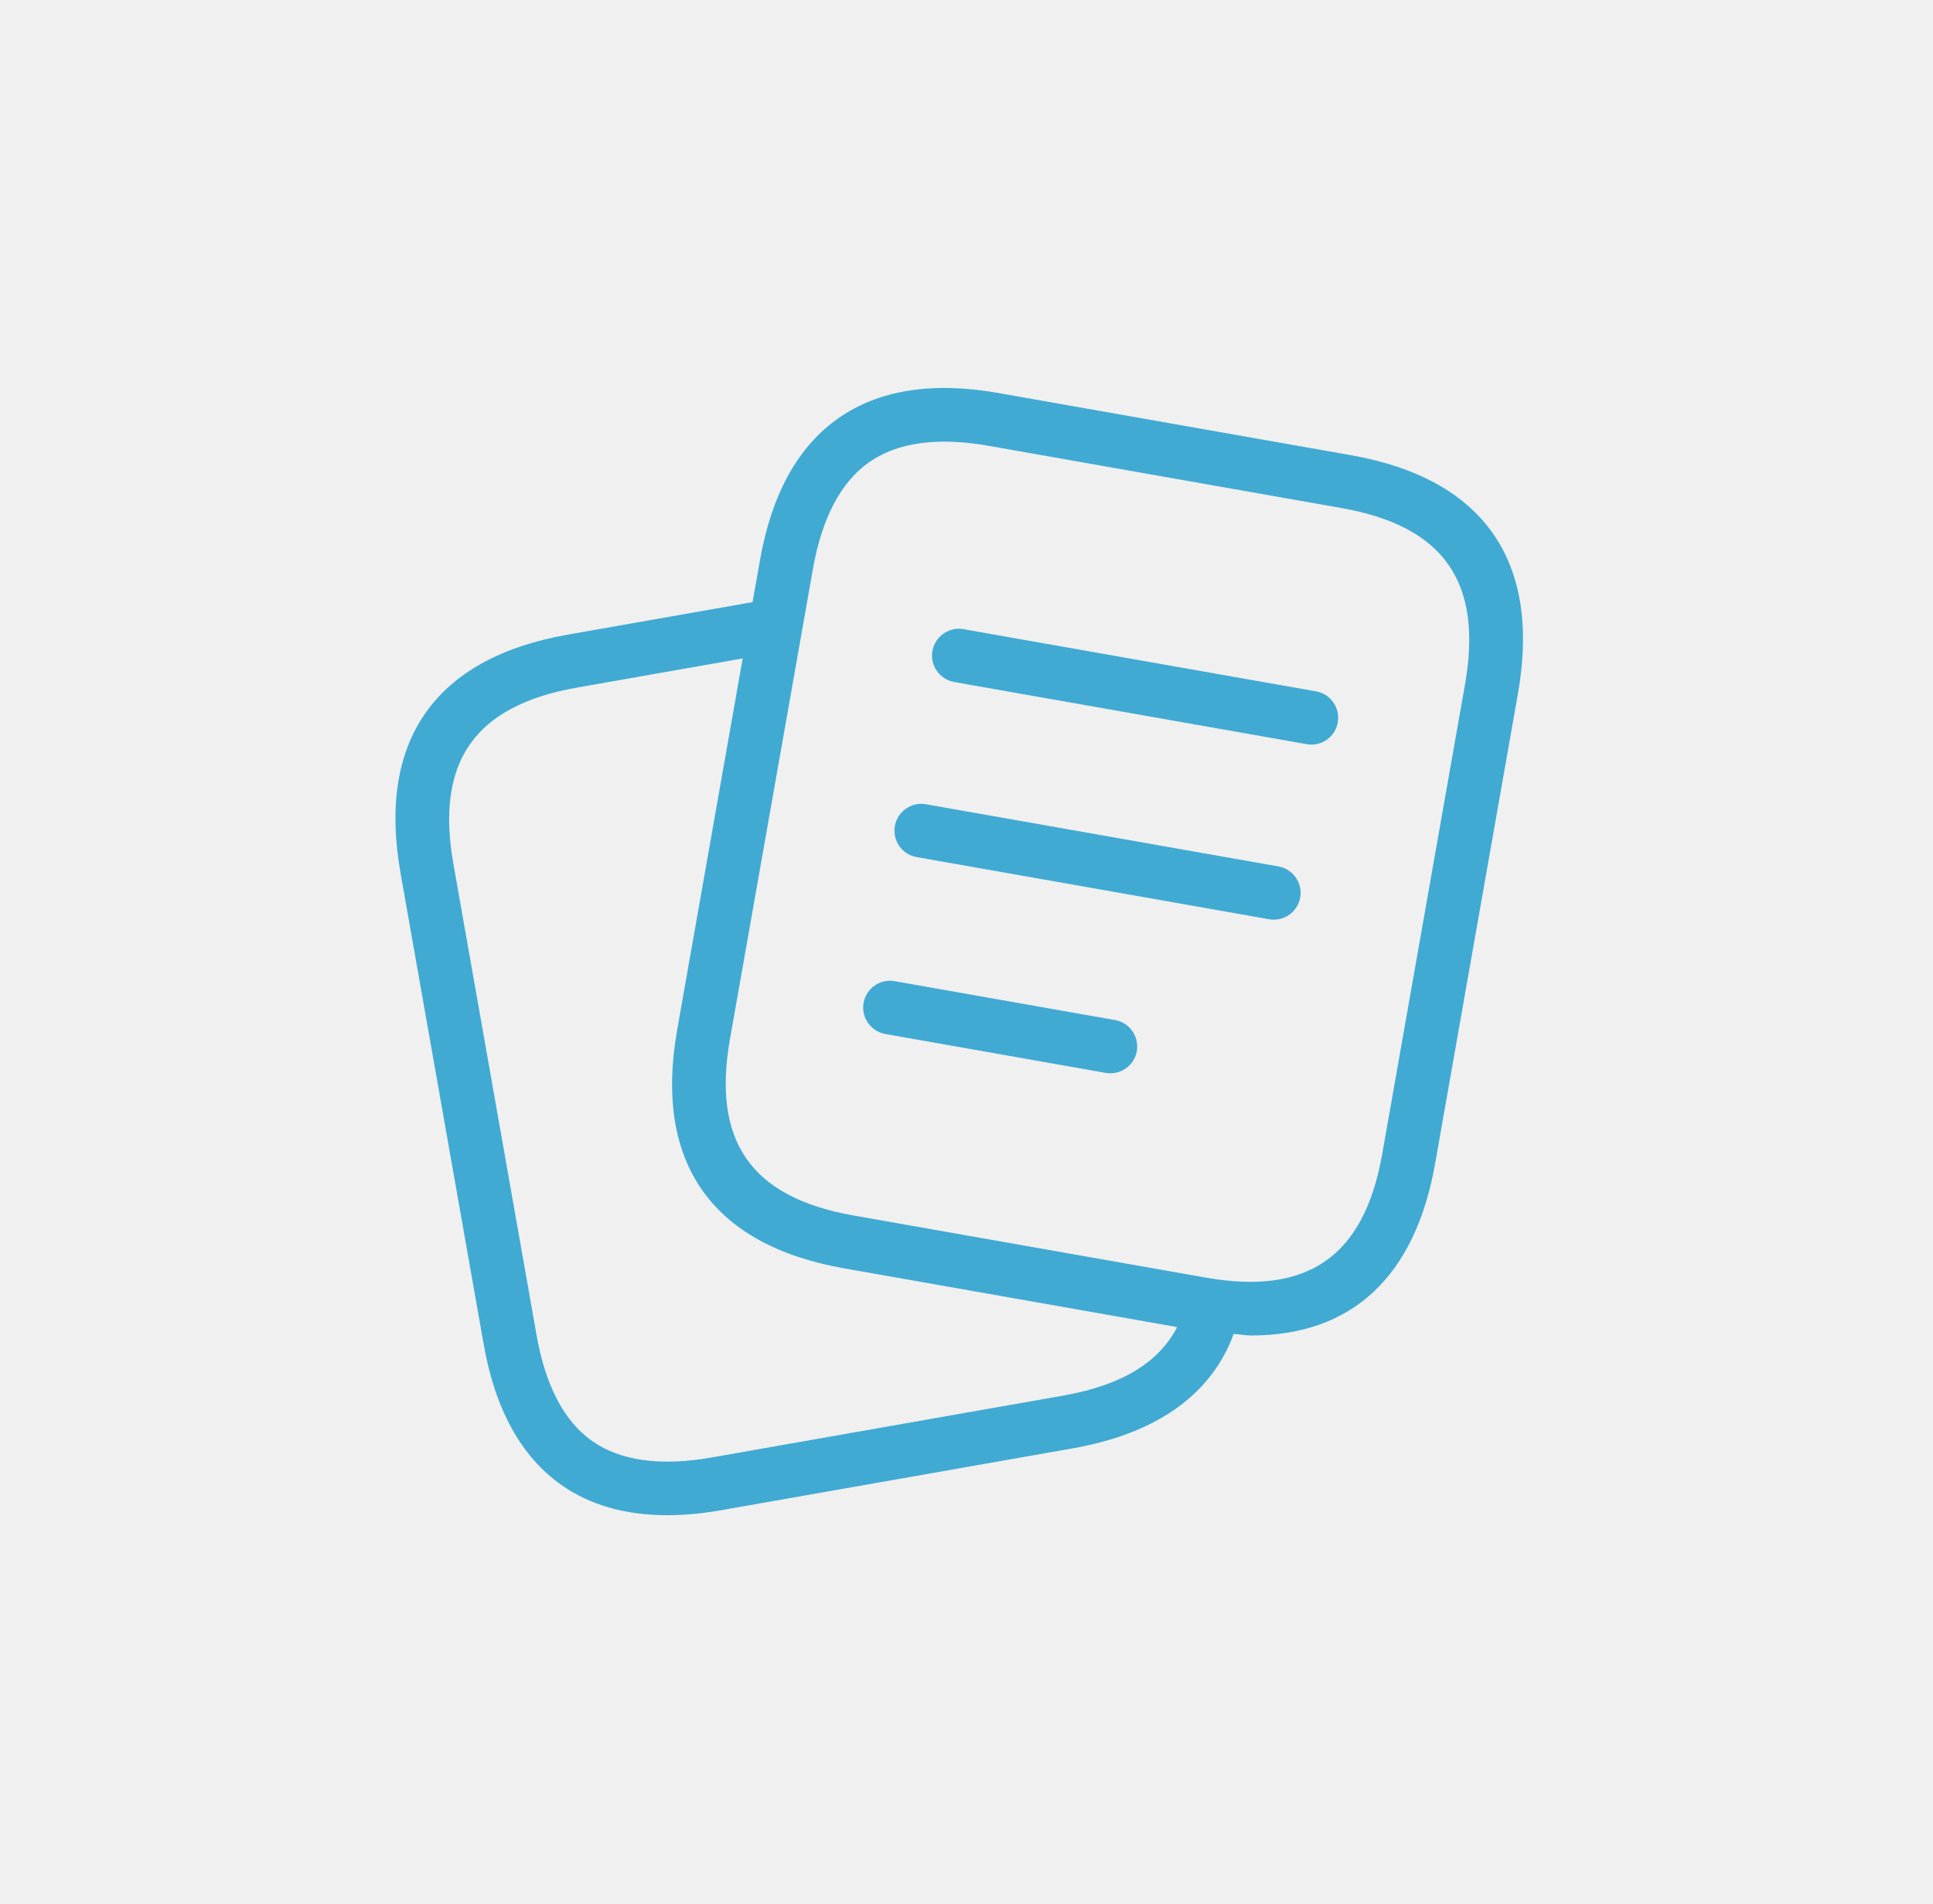
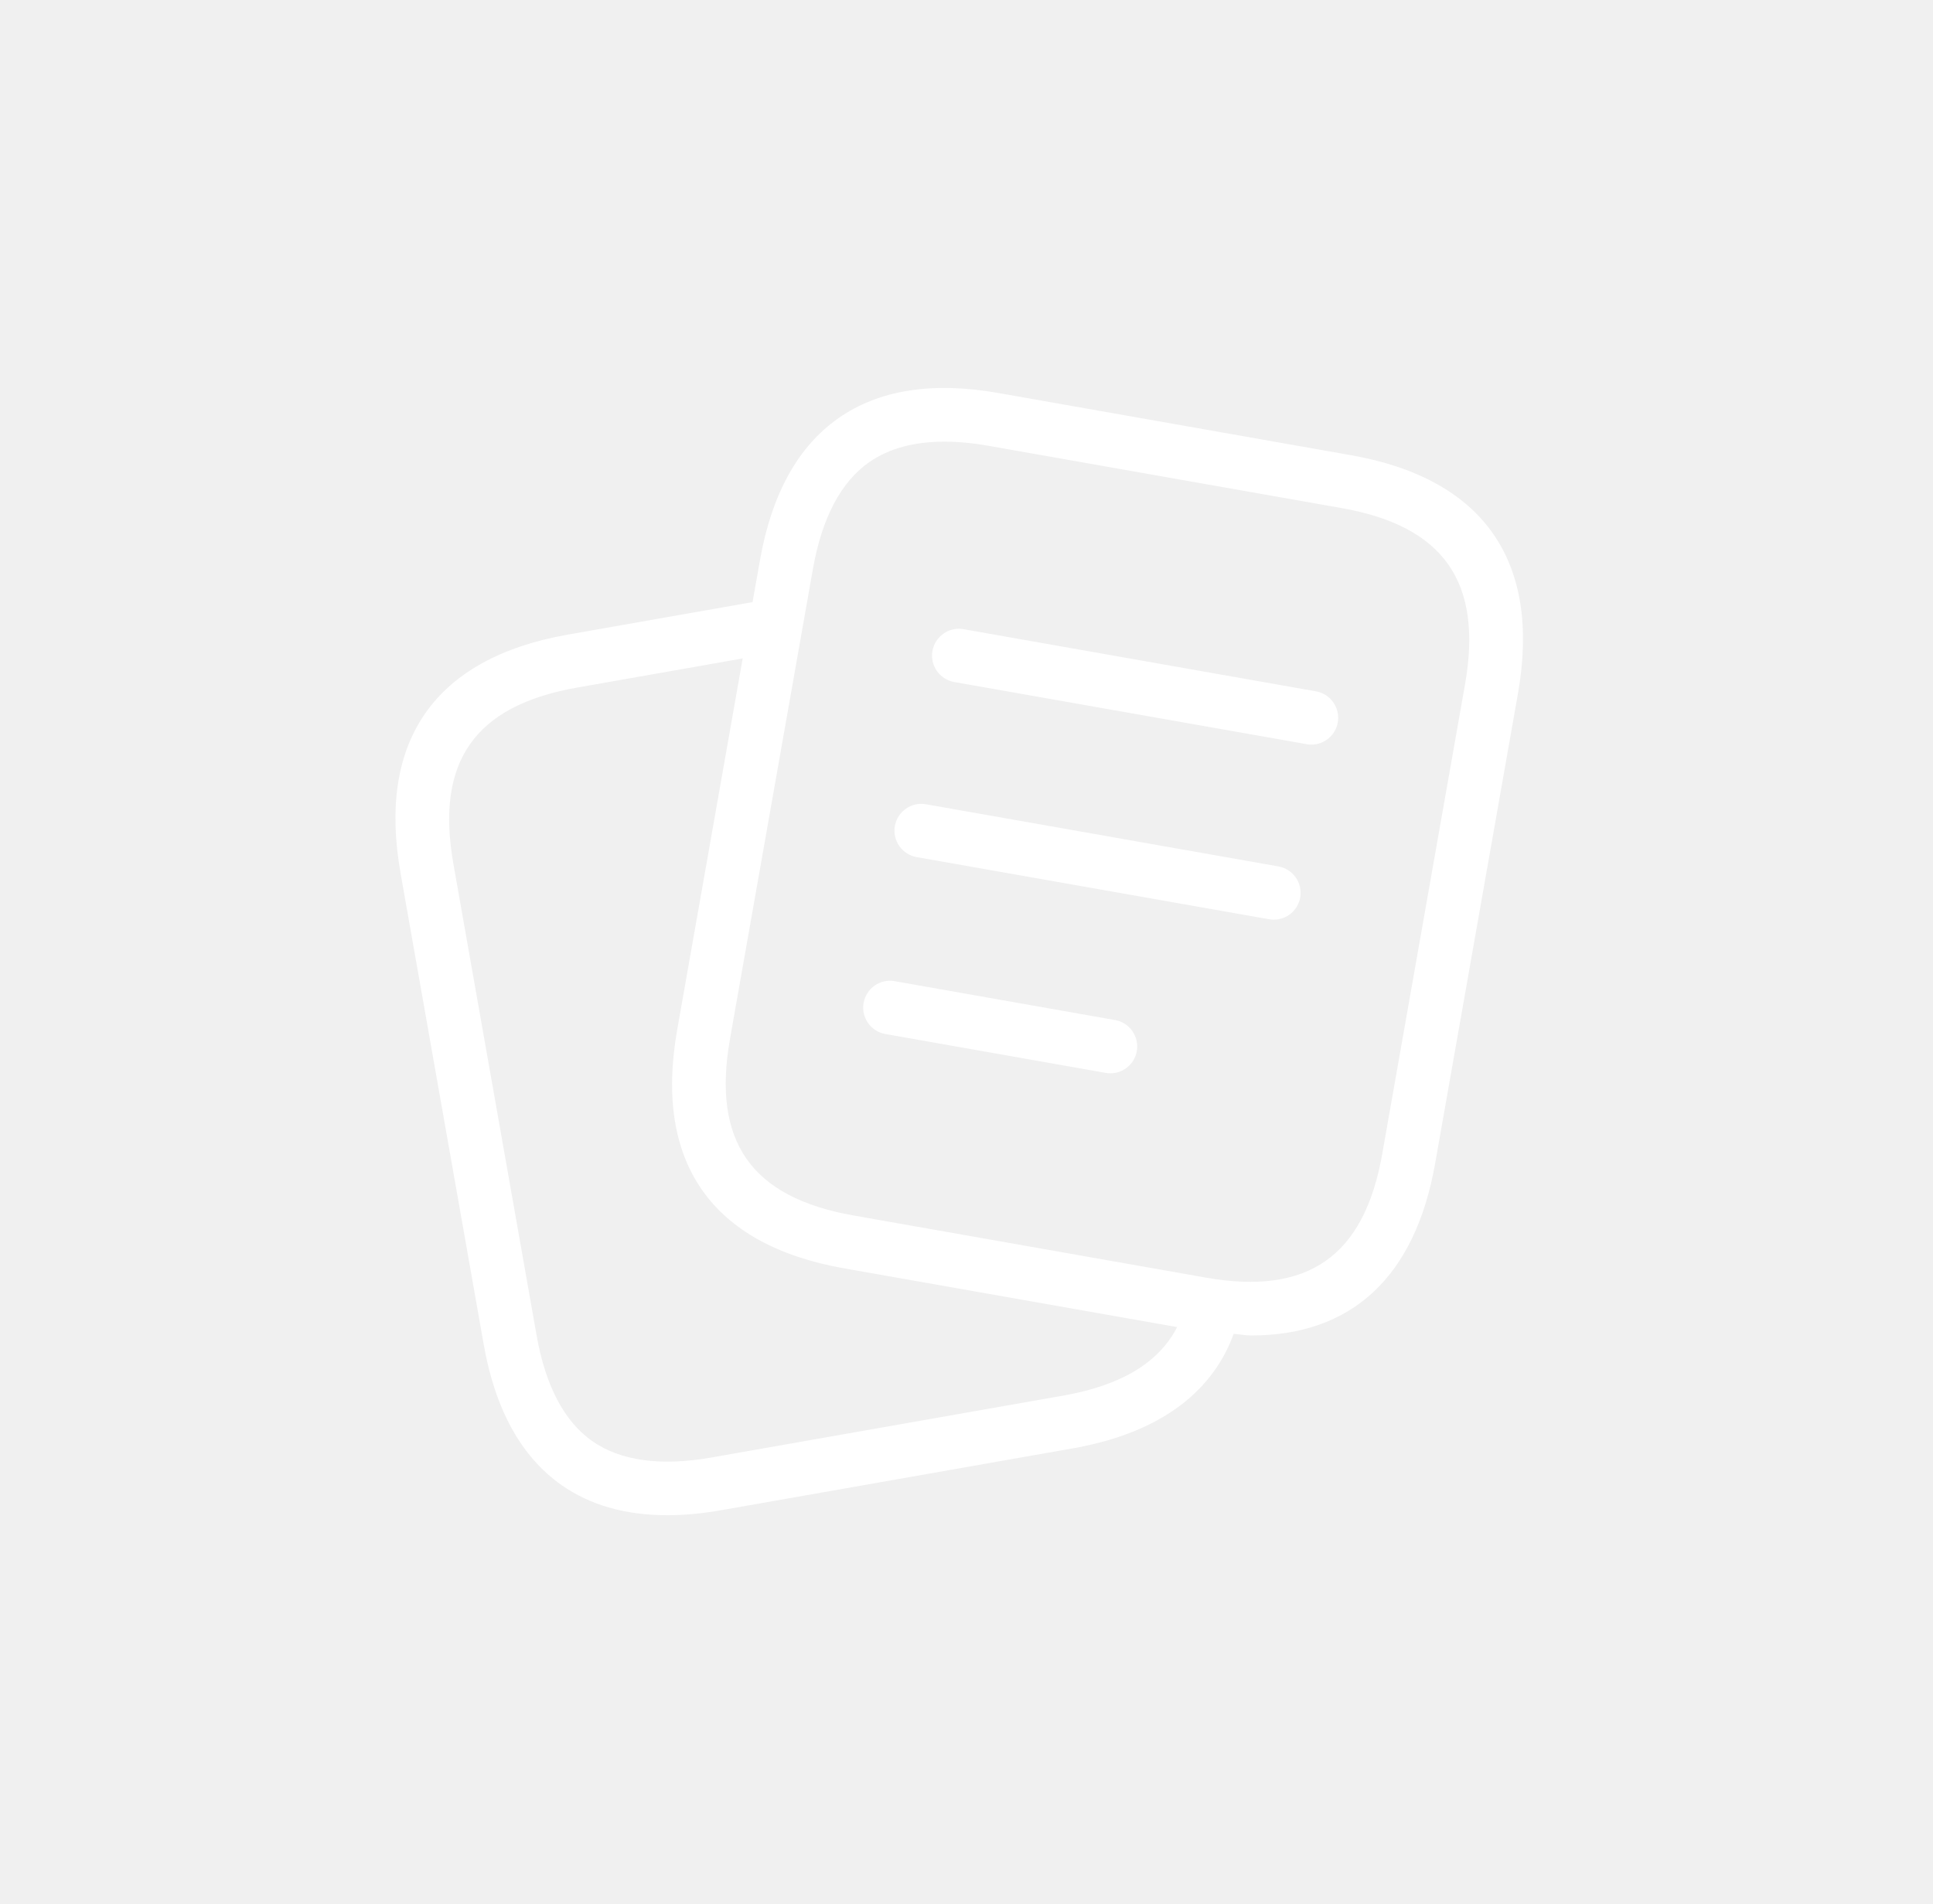
<svg xmlns="http://www.w3.org/2000/svg" width="66" height="65" viewBox="0 0 66 65" fill="none">
-   <path d="M46.126 15.545L34.09 13.422C31.842 13.023 30.005 13.316 28.627 14.282C27.246 15.248 26.346 16.878 25.95 19.122L25.695 20.563L19.368 21.676C14.84 22.481 12.873 25.3 13.678 29.827L16.509 45.876C16.897 48.12 17.792 49.746 19.169 50.714C20.149 51.402 21.359 51.746 22.786 51.746C23.367 51.746 23.986 51.688 24.641 51.572L36.684 49.453C40.129 48.828 41.554 47.115 42.122 45.553C42.315 45.564 42.529 45.608 42.716 45.608C46.159 45.608 48.317 43.606 49.001 39.734L51.829 23.685C52.625 19.159 50.654 16.345 46.126 15.545ZM36.36 47.651L24.32 49.77C22.566 50.082 21.191 49.893 20.223 49.216C19.258 48.538 18.617 47.312 18.314 45.562L15.482 29.51C14.862 26.019 16.2 24.103 19.689 23.484L25.358 22.486L23.121 35.173C22.322 39.701 24.294 42.517 28.821 43.315L40.193 45.321C39.579 46.51 38.338 47.291 36.36 47.651ZM50.022 23.368L47.193 39.417C46.575 42.908 44.659 44.246 41.174 43.632L29.138 41.509C25.648 40.893 24.309 38.981 24.923 35.49L27.754 19.441C28.062 17.692 28.709 16.462 29.677 15.784C30.345 15.318 31.205 15.083 32.246 15.083C32.717 15.083 33.226 15.131 33.771 15.228L45.807 17.351C49.296 17.967 50.636 19.879 50.022 23.368ZM44.394 30.65C44.315 31.096 43.928 31.407 43.493 31.407C43.44 31.407 43.385 31.404 43.332 31.393L31.296 29.27C30.799 29.182 30.466 28.707 30.554 28.208C30.642 27.708 31.128 27.376 31.615 27.466L43.651 29.589C44.148 29.677 44.48 30.152 44.394 30.65ZM45.677 24.672C45.598 25.117 45.211 25.429 44.777 25.429C44.724 25.429 44.668 25.425 44.615 25.414L32.579 23.291C32.083 23.203 31.749 22.728 31.837 22.23C31.925 21.729 32.414 21.395 32.898 21.487L44.934 23.61C45.431 23.698 45.765 24.173 45.677 24.672ZM38.815 35.897C38.736 36.343 38.349 36.654 37.914 36.654C37.861 36.654 37.806 36.651 37.753 36.64L30.229 35.312C29.732 35.224 29.398 34.75 29.486 34.251C29.576 33.75 30.053 33.417 30.548 33.508L38.072 34.836C38.569 34.922 38.901 35.399 38.815 35.897Z" fill="#40AAD3" />
+   <path d="M46.126 15.545L34.09 13.422C31.842 13.023 30.005 13.316 28.627 14.282C27.246 15.248 26.346 16.878 25.95 19.122L25.695 20.563L19.368 21.676C14.84 22.481 12.873 25.3 13.678 29.827L16.509 45.876C16.897 48.12 17.792 49.746 19.169 50.714C20.149 51.402 21.359 51.746 22.786 51.746C23.367 51.746 23.986 51.688 24.641 51.572L36.684 49.453C40.129 48.828 41.554 47.115 42.122 45.553C42.315 45.564 42.529 45.608 42.716 45.608C46.159 45.608 48.317 43.606 49.001 39.734L51.829 23.685C52.625 19.159 50.654 16.345 46.126 15.545ZM36.36 47.651L24.32 49.77C22.566 50.082 21.191 49.893 20.223 49.216C19.258 48.538 18.617 47.312 18.314 45.562L15.482 29.51C14.862 26.019 16.2 24.103 19.689 23.484L25.358 22.486L23.121 35.173C22.322 39.701 24.294 42.517 28.821 43.315L40.193 45.321C39.579 46.51 38.338 47.291 36.36 47.651ZM50.022 23.368L47.193 39.417C46.575 42.908 44.659 44.246 41.174 43.632L29.138 41.509C25.648 40.893 24.309 38.981 24.923 35.49L27.754 19.441C28.062 17.692 28.709 16.462 29.677 15.784C30.345 15.318 31.205 15.083 32.246 15.083C32.717 15.083 33.226 15.131 33.771 15.228L45.807 17.351C49.296 17.967 50.636 19.879 50.022 23.368ZM44.394 30.65C44.315 31.096 43.928 31.407 43.493 31.407C43.44 31.407 43.385 31.404 43.332 31.393L31.296 29.27C30.799 29.182 30.466 28.707 30.554 28.208C30.642 27.708 31.128 27.376 31.615 27.466L43.651 29.589C44.148 29.677 44.48 30.152 44.394 30.65ZM45.677 24.672C45.598 25.117 45.211 25.429 44.777 25.429C44.724 25.429 44.668 25.425 44.615 25.414L32.579 23.291C32.083 23.203 31.749 22.728 31.837 22.23C31.925 21.729 32.414 21.395 32.898 21.487L44.934 23.61C45.431 23.698 45.765 24.173 45.677 24.672ZM38.815 35.897C38.736 36.343 38.349 36.654 37.914 36.654C37.861 36.654 37.806 36.651 37.753 36.64L30.229 35.312C29.732 35.224 29.398 34.75 29.486 34.251C29.576 33.75 30.053 33.417 30.548 33.508L38.072 34.836C38.569 34.922 38.901 35.399 38.815 35.897Z" fill="#FFFFFF" />
</svg>
